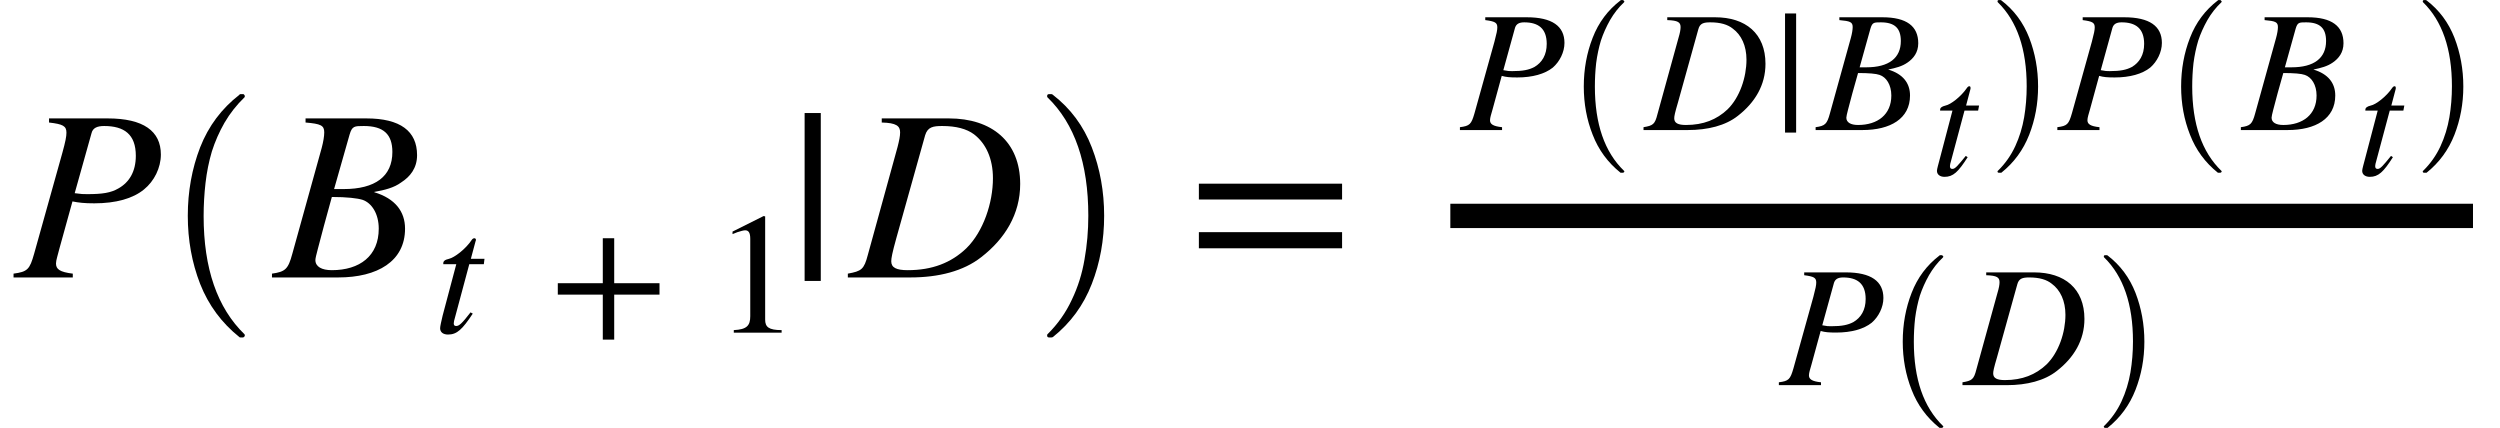
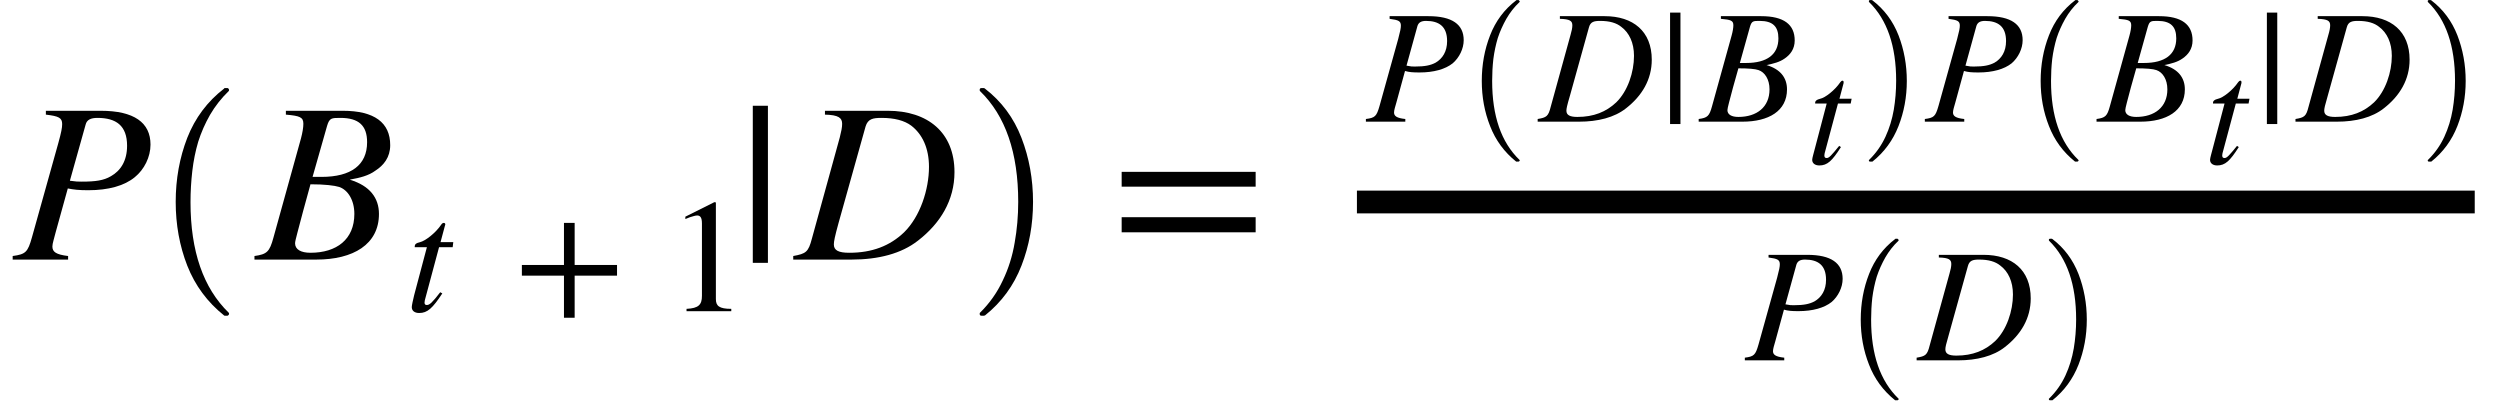
- <svg xmlns="http://www.w3.org/2000/svg" xmlns:xlink="http://www.w3.org/1999/xlink" width="123.301pt" height="21.102pt" viewBox="0 0 123.301 21.102" version="1.1">
+ <svg xmlns="http://www.w3.org/2000/svg" xmlns:xlink="http://www.w3.org/1999/xlink" width="131.789pt" height="21.102pt" viewBox="0 0 131.789 21.102" version="1.1">
  <defs>
    <g>
      <symbol overflow="visible" id="glyph0-0">
        <path style="stroke:none;" d="" />
      </symbol>
      <symbol overflow="visible" id="glyph0-1">
        <path style="stroke:none;" d="M 1.75 -7.844 L 1.75 -7.641 C 2.438 -7.562 2.609 -7.469 2.609 -7.141 C 2.609 -6.953 2.562 -6.703 2.406 -6.141 L 1.016 -1.172 C 0.797 -0.391 0.688 -0.281 0 -0.188 L 0 0 L 2.922 0 L 2.922 -0.188 C 2.281 -0.266 2.094 -0.406 2.094 -0.688 C 2.094 -0.859 2.188 -1.109 2.266 -1.438 L 2.906 -3.75 C 3.219 -3.688 3.484 -3.656 3.984 -3.656 C 5.047 -3.656 5.891 -3.891 6.438 -4.344 C 6.938 -4.75 7.266 -5.406 7.266 -6.062 C 7.266 -7.219 6.406 -7.844 4.641 -7.844 Z M 3.844 -7.109 C 3.906 -7.375 4.125 -7.469 4.469 -7.469 C 5.453 -7.469 6.031 -7.062 6.031 -6 C 6.031 -5.219 5.703 -4.688 5.172 -4.391 C 4.797 -4.172 4.375 -4.109 3.641 -4.109 C 3.422 -4.109 3.359 -4.109 3.016 -4.156 Z M 3.844 -7.109 " />
      </symbol>
      <symbol overflow="visible" id="glyph0-2">
        <path style="stroke:none;" d="M 1.562 -7.844 L 1.562 -7.641 C 2.312 -7.578 2.484 -7.5 2.484 -7.156 C 2.484 -6.969 2.438 -6.688 2.359 -6.391 L 0.906 -1.156 C 0.703 -0.406 0.562 -0.281 -0.094 -0.188 L -0.094 0 L 3.172 0 C 5.109 0 6.469 -0.797 6.469 -2.406 C 6.469 -3.25 5.984 -3.891 4.953 -4.203 L 4.953 -4.219 C 5.469 -4.312 5.922 -4.422 6.281 -4.688 C 6.719 -4.969 7.062 -5.391 7.062 -6.031 C 7.062 -7.219 6.234 -7.844 4.562 -7.844 Z M 2.969 -4.359 L 3.734 -7.047 C 3.859 -7.469 3.969 -7.469 4.438 -7.469 C 5.406 -7.469 5.844 -7.062 5.844 -6.188 C 5.844 -4.984 5 -4.359 3.438 -4.359 Z M 2.859 -3.969 C 3.609 -3.969 4.125 -3.906 4.375 -3.828 C 4.828 -3.672 5.172 -3.141 5.172 -2.406 C 5.172 -1.062 4.234 -0.359 2.859 -0.359 C 2.359 -0.359 2.047 -0.531 2.047 -0.859 C 2.047 -1.016 2.234 -1.625 2.469 -2.547 Z M 2.859 -3.969 " />
      </symbol>
      <symbol overflow="visible" id="glyph0-3">
        <path style="stroke:none;" d="M 1.578 -7.844 L 1.578 -7.641 C 2.297 -7.625 2.484 -7.469 2.484 -7.156 C 2.484 -6.969 2.438 -6.75 2.359 -6.438 L 0.891 -1.109 C 0.703 -0.391 0.578 -0.312 -0.094 -0.188 L -0.094 0 L 2.984 0 C 4.391 0 5.609 -0.312 6.484 -1 C 7.656 -1.906 8.406 -3.125 8.406 -4.609 C 8.406 -6.703 7 -7.844 4.891 -7.844 Z M 3.719 -7.016 C 3.844 -7.422 4.109 -7.469 4.562 -7.469 C 5.25 -7.469 5.766 -7.328 6.125 -7.062 C 6.719 -6.609 7.062 -5.859 7.062 -4.891 C 7.062 -3.688 6.594 -2.266 5.75 -1.438 C 5 -0.719 4.062 -0.359 2.859 -0.359 C 2.297 -0.359 2.047 -0.484 2.047 -0.797 C 2.047 -0.953 2.094 -1.203 2.297 -1.938 Z M 3.719 -7.016 " />
      </symbol>
      <symbol overflow="visible" id="glyph1-0">
        <path style="stroke:none;" d="M 1.328 0 L 1.328 -6.25 L 6.672 -6.25 L 6.672 0 Z M 6.5 -0.156 L 6.5 -6.094 L 1.5 -6.094 L 1.5 -0.156 Z M 6.5 -0.156 " />
      </symbol>
      <symbol overflow="visible" id="glyph1-1">
        <path style="stroke:none;" d="M 4.172 11.578 C 3.297 10.879 2.648 10.004 2.234 8.953 C 1.828 7.91 1.625 6.789 1.625 5.594 C 1.625 4.395 1.828 3.27 2.234 2.219 C 2.648 1.164 3.297 0.301 4.172 -0.375 C 4.172 -0.395 4.188 -0.406 4.219 -0.406 L 4.359 -0.406 C 4.379 -0.406 4.395 -0.395 4.406 -0.375 C 4.426 -0.352 4.438 -0.332 4.438 -0.312 C 4.438 -0.281 4.43 -0.258 4.422 -0.25 C 4.035 0.125 3.707 0.539 3.438 1 C 3.176 1.457 2.969 1.93 2.812 2.422 C 2.664 2.922 2.562 3.438 2.5 3.969 C 2.438 4.508 2.406 5.055 2.406 5.609 C 2.406 8.191 3.078 10.133 4.422 11.438 C 4.43 11.445 4.438 11.469 4.438 11.5 C 4.438 11.52 4.426 11.539 4.406 11.562 C 4.383 11.582 4.367 11.594 4.359 11.594 L 4.219 11.594 C 4.188 11.594 4.172 11.586 4.172 11.578 Z M 4.172 11.578 " />
      </symbol>
      <symbol overflow="visible" id="glyph1-2">
        <path style="stroke:none;" d="M 0.531 11.594 C 0.469 11.594 0.438 11.562 0.438 11.5 C 0.438 11.469 0.441 11.445 0.453 11.438 C 0.961 10.938 1.363 10.367 1.656 9.734 C 1.957 9.109 2.164 8.445 2.281 7.75 C 2.406 7.051 2.469 6.332 2.469 5.594 C 2.469 3 1.797 1.051 0.453 -0.25 C 0.441 -0.258 0.438 -0.281 0.438 -0.312 C 0.438 -0.375 0.469 -0.406 0.531 -0.406 L 0.656 -0.406 C 0.676 -0.406 0.695 -0.395 0.719 -0.375 C 1.594 0.301 2.234 1.164 2.641 2.219 C 3.047 3.27 3.25 4.395 3.25 5.594 C 3.25 6.789 3.047 7.91 2.641 8.953 C 2.234 10.004 1.594 10.879 0.719 11.578 C 0.695 11.586 0.676 11.594 0.656 11.594 Z M 0.531 11.594 " />
      </symbol>
      <symbol overflow="visible" id="glyph2-0">
        <path style="stroke:none;" d="" />
      </symbol>
      <symbol overflow="visible" id="glyph2-1">
        <path style="stroke:none;" d="M 2.516 -3.641 L 1.844 -3.641 L 2.078 -4.516 C 2.094 -4.531 2.094 -4.578 2.094 -4.578 C 2.094 -4.625 2.062 -4.656 2.016 -4.656 C 1.969 -4.656 1.922 -4.625 1.891 -4.578 C 1.578 -4.109 1.031 -3.703 0.766 -3.641 C 0.547 -3.594 0.484 -3.516 0.484 -3.422 C 0.484 -3.422 0.484 -3.391 0.484 -3.375 L 1.125 -3.375 L 0.453 -0.844 C 0.391 -0.578 0.328 -0.312 0.328 -0.219 C 0.328 -0.016 0.484 0.094 0.719 0.094 C 1.156 0.094 1.422 -0.156 1.938 -0.938 L 1.828 -1 C 1.406 -0.453 1.266 -0.328 1.125 -0.328 C 1.062 -0.328 1 -0.344 1 -0.453 C 1 -0.484 1.016 -0.547 1.016 -0.578 L 1.766 -3.375 L 2.484 -3.375 Z M 2.516 -3.641 " />
      </symbol>
      <symbol overflow="visible" id="glyph2-2">
        <path style="stroke:none;" d="M 1.25 -5.562 L 1.25 -5.422 C 1.734 -5.359 1.844 -5.297 1.844 -5.062 C 1.844 -4.938 1.812 -4.766 1.703 -4.359 L 0.719 -0.828 C 0.562 -0.281 0.484 -0.203 0 -0.141 L 0 0 L 2.078 0 L 2.078 -0.141 C 1.625 -0.188 1.484 -0.297 1.484 -0.484 C 1.484 -0.609 1.547 -0.797 1.609 -1.016 L 2.062 -2.672 C 2.281 -2.609 2.469 -2.594 2.828 -2.594 C 3.578 -2.594 4.188 -2.766 4.578 -3.078 C 4.922 -3.375 5.156 -3.844 5.156 -4.297 C 5.156 -5.125 4.547 -5.562 3.297 -5.562 Z M 2.719 -5.047 C 2.781 -5.234 2.922 -5.312 3.172 -5.312 C 3.859 -5.312 4.281 -5.016 4.281 -4.25 C 4.281 -3.703 4.047 -3.328 3.672 -3.109 C 3.406 -2.969 3.109 -2.906 2.578 -2.906 C 2.422 -2.906 2.391 -2.906 2.141 -2.953 Z M 2.719 -5.047 " />
      </symbol>
      <symbol overflow="visible" id="glyph2-3">
        <path style="stroke:none;" d="M 1.109 -5.562 L 1.109 -5.422 C 1.641 -5.406 1.766 -5.312 1.766 -5.078 C 1.766 -4.953 1.734 -4.781 1.672 -4.578 L 0.625 -0.781 C 0.5 -0.281 0.406 -0.219 -0.062 -0.141 L -0.062 0 L 2.125 0 C 3.109 0 3.984 -0.219 4.594 -0.703 C 5.438 -1.359 5.953 -2.219 5.953 -3.266 C 5.953 -4.766 4.969 -5.562 3.469 -5.562 Z M 2.641 -4.969 C 2.719 -5.266 2.906 -5.312 3.234 -5.312 C 3.734 -5.312 4.094 -5.203 4.344 -5 C 4.766 -4.688 5.016 -4.156 5.016 -3.469 C 5.016 -2.609 4.688 -1.609 4.078 -1.016 C 3.547 -0.516 2.891 -0.25 2.031 -0.25 C 1.641 -0.25 1.453 -0.344 1.453 -0.578 C 1.453 -0.688 1.484 -0.844 1.641 -1.375 Z M 2.641 -4.969 " />
      </symbol>
      <symbol overflow="visible" id="glyph2-4">
        <path style="stroke:none;" d="M 1.109 -5.562 L 1.109 -5.422 C 1.641 -5.375 1.766 -5.328 1.766 -5.078 C 1.766 -4.953 1.734 -4.75 1.672 -4.531 L 0.641 -0.812 C 0.5 -0.297 0.406 -0.203 -0.062 -0.141 L -0.062 0 L 2.25 0 C 3.625 0 4.594 -0.562 4.594 -1.703 C 4.594 -2.312 4.25 -2.766 3.516 -2.984 C 3.891 -3.062 4.203 -3.141 4.469 -3.328 C 4.766 -3.531 5 -3.828 5 -4.281 C 5 -5.125 4.422 -5.562 3.234 -5.562 Z M 2.109 -3.094 L 2.641 -5 C 2.734 -5.312 2.812 -5.312 3.156 -5.312 C 3.844 -5.312 4.141 -5.016 4.141 -4.391 C 4.141 -3.547 3.547 -3.094 2.438 -3.094 Z M 2.031 -2.812 C 2.562 -2.812 2.922 -2.781 3.094 -2.719 C 3.422 -2.609 3.672 -2.234 3.672 -1.703 C 3.672 -0.766 3 -0.25 2.031 -0.25 C 1.672 -0.25 1.453 -0.375 1.453 -0.609 C 1.453 -0.719 1.578 -1.156 1.75 -1.812 Z M 2.031 -2.812 " />
      </symbol>
      <symbol overflow="visible" id="glyph3-0">
        <path style="stroke:none;" d="" />
      </symbol>
      <symbol overflow="visible" id="glyph3-1">
        <path style="stroke:none;" d="M 5.422 -1.875 L 5.422 -2.438 L 3.188 -2.438 L 3.188 -4.656 L 2.625 -4.656 L 2.625 -2.438 L 0.406 -2.438 L 0.406 -1.875 L 2.625 -1.875 L 2.625 0.344 L 3.188 0.344 L 3.188 -1.875 Z M 5.422 -1.875 " />
      </symbol>
      <symbol overflow="visible" id="glyph3-2">
        <path style="stroke:none;" d="M 3.359 0 L 3.359 -0.125 C 2.719 -0.125 2.547 -0.281 2.547 -0.641 L 2.547 -5.734 L 2.469 -5.75 L 0.938 -4.984 L 0.938 -4.859 L 1.172 -4.953 C 1.328 -5 1.469 -5.047 1.562 -5.047 C 1.734 -5.047 1.812 -4.922 1.812 -4.625 L 1.812 -0.812 C 1.812 -0.344 1.641 -0.156 1 -0.125 L 1 0 Z M 3.359 0 " />
      </symbol>
      <symbol overflow="visible" id="glyph3-3">
        <path style="stroke:none;" d="M 1.125 0.125 L 1.125 -5.75 L 0.578 -5.75 L 0.578 0.125 Z M 1.125 0.125 " />
      </symbol>
      <symbol overflow="visible" id="glyph4-0">
        <path style="stroke:none;" d="" />
      </symbol>
      <symbol overflow="visible" id="glyph4-1">
        <path style="stroke:none;" d="M 1.594 0.172 L 1.594 -8.109 L 0.797 -8.109 L 0.797 0.172 Z M 1.594 0.172 " />
      </symbol>
      <symbol overflow="visible" id="glyph4-2">
        <path style="stroke:none;" d="M 7.641 -3.844 L 7.641 -4.625 L 0.578 -4.625 L 0.578 -3.844 Z M 7.641 -1.438 L 7.641 -2.234 L 0.578 -2.234 L 0.578 -1.438 Z M 7.641 -1.438 " />
      </symbol>
      <symbol overflow="visible" id="glyph5-0">
        <path style="stroke:none;" d="M 0.953 0 L 0.953 -4.438 L 4.734 -4.438 L 4.734 0 Z M 4.609 -0.109 L 4.609 -4.328 L 1.062 -4.328 L 1.062 -0.109 Z M 4.609 -0.109 " />
      </symbol>
      <symbol overflow="visible" id="glyph5-1">
        <path style="stroke:none;" d="M 2.969 8.234 C 2.344 7.734 1.883 7.109 1.594 6.359 C 1.301 5.617 1.156 4.828 1.156 3.984 C 1.156 3.129 1.301 2.328 1.594 1.578 C 1.883 0.828 2.344 0.211 2.969 -0.266 C 2.969 -0.273 2.977 -0.281 3 -0.281 L 3.094 -0.281 C 3.102 -0.281 3.113 -0.27 3.125 -0.25 C 3.145 -0.238 3.156 -0.227 3.156 -0.219 C 3.156 -0.195 3.148 -0.18 3.141 -0.172 C 2.867 0.086 2.641 0.379 2.453 0.703 C 2.266 1.035 2.113 1.375 2 1.719 C 1.895 2.07 1.816 2.441 1.766 2.828 C 1.723 3.211 1.703 3.598 1.703 3.984 C 1.703 5.828 2.18 7.211 3.141 8.141 C 3.148 8.141 3.156 8.148 3.156 8.172 C 3.156 8.191 3.145 8.207 3.125 8.219 C 3.113 8.227 3.102 8.234 3.094 8.234 L 3 8.234 C 2.977 8.234 2.969 8.234 2.969 8.234 Z M 2.969 8.234 " />
      </symbol>
      <symbol overflow="visible" id="glyph5-2">
        <path style="stroke:none;" d="M 0.375 8.234 C 0.332 8.234 0.312 8.211 0.312 8.172 C 0.312 8.148 0.316 8.141 0.328 8.141 C 0.691 7.785 0.977 7.379 1.188 6.922 C 1.395 6.473 1.539 6 1.625 5.5 C 1.707 5.008 1.75 4.5 1.75 3.969 C 1.75 2.133 1.273 0.754 0.328 -0.172 C 0.316 -0.18 0.312 -0.195 0.312 -0.219 C 0.312 -0.258 0.332 -0.281 0.375 -0.281 L 0.469 -0.281 C 0.477 -0.281 0.488 -0.273 0.5 -0.266 C 1.125 0.211 1.582 0.828 1.875 1.578 C 2.164 2.328 2.312 3.129 2.312 3.984 C 2.312 4.828 2.164 5.617 1.875 6.359 C 1.582 7.109 1.125 7.734 0.5 8.234 C 0.488 8.234 0.477 8.234 0.469 8.234 Z M 0.375 8.234 " />
      </symbol>
      <symbol overflow="visible" id="glyph6-0">
        <path style="stroke:none;" d="" />
      </symbol>
      <symbol overflow="visible" id="glyph6-1">
        <path style="stroke:none;" d="M 2.375 -3.422 L 1.734 -3.422 L 1.953 -4.25 C 1.953 -4.266 1.953 -4.297 1.953 -4.297 C 1.953 -4.344 1.938 -4.375 1.891 -4.375 C 1.859 -4.375 1.812 -4.344 1.781 -4.297 C 1.484 -3.859 0.969 -3.469 0.719 -3.422 C 0.516 -3.375 0.453 -3.297 0.453 -3.219 C 0.453 -3.219 0.453 -3.188 0.453 -3.172 L 1.062 -3.172 L 0.438 -0.797 C 0.375 -0.547 0.297 -0.297 0.297 -0.203 C 0.297 -0.016 0.453 0.094 0.672 0.094 C 1.094 0.094 1.344 -0.141 1.812 -0.875 L 1.719 -0.938 C 1.312 -0.438 1.188 -0.297 1.062 -0.297 C 0.984 -0.297 0.938 -0.328 0.938 -0.438 C 0.938 -0.453 0.953 -0.516 0.953 -0.547 L 1.656 -3.172 L 2.328 -3.172 Z M 2.375 -3.422 " />
      </symbol>
    </g>
  </defs>
  <g id="surface1">
    <g style="fill:rgb(0%,0%,0%);fill-opacity:1;">
      <use xlink:href="#glyph0-1" x="0.668" y="13.684" />
    </g>
    <g style="fill:rgb(0%,0%,0%);fill-opacity:1;">
      <use xlink:href="#glyph1-1" x="7.637" y="5.049" />
    </g>
    <g style="fill:rgb(0%,0%,0%);fill-opacity:1;">
      <use xlink:href="#glyph0-2" x="13.508" y="13.684" />
    </g>
    <g style="fill:rgb(0%,0%,0%);fill-opacity:1;">
      <use xlink:href="#glyph2-1" x="21.379" y="16.406" />
    </g>
    <g style="fill:rgb(0%,0%,0%);fill-opacity:1;">
      <use xlink:href="#glyph3-1" x="27.105" y="16.406" />
    </g>
    <g style="fill:rgb(0%,0%,0%);fill-opacity:1;">
      <use xlink:href="#glyph3-2" x="35.191" y="16.406" />
    </g>
    <g style="fill:rgb(0%,0%,0%);fill-opacity:1;">
      <use xlink:href="#glyph4-1" x="38.887" y="13.684" />
    </g>
    <g style="fill:rgb(0%,0%,0%);fill-opacity:1;">
      <use xlink:href="#glyph0-3" x="41.91" y="13.684" />
    </g>
    <g style="fill:rgb(0%,0%,0%);fill-opacity:1;">
      <use xlink:href="#glyph1-2" x="51.207" y="5.049" />
    </g>
    <g style="fill:rgb(0%,0%,0%);fill-opacity:1;">
      <use xlink:href="#glyph4-2" x="58.551" y="13.684" />
    </g>
-     <path style="fill:none;stroke-width:1.2;stroke-linecap:butt;stroke-linejoin:miter;stroke:rgb(0%,0%,0%);stroke-opacity:1;stroke-miterlimit:10;" d="M 71.531 -3.036 L 121.969 -3.036 " transform="matrix(1,0,0,1,0,13.68431)" />
+     <path style="fill:none;stroke-width:1.2;stroke-linecap:butt;stroke-linejoin:miter;stroke:rgb(0%,0%,0%);stroke-opacity:1;stroke-miterlimit:10;" d="M 71.531 -3.036 L 130.457 -3.036 " transform="matrix(1,0,0,1,0,13.68431)" />
    <g style="fill:rgb(0%,0%,0%);fill-opacity:1;">
      <use xlink:href="#glyph2-2" x="72.004" y="6.414" />
    </g>
    <g style="fill:rgb(0%,0%,0%);fill-opacity:1;">
      <use xlink:href="#glyph5-1" x="76.957" y="0.285" />
    </g>
    <g style="fill:rgb(0%,0%,0%);fill-opacity:1;">
      <use xlink:href="#glyph2-3" x="81.121" y="6.414" />
    </g>
    <g style="fill:rgb(0%,0%,0%);fill-opacity:1;">
      <use xlink:href="#glyph3-3" x="87.461" y="6.414" />
    </g>
    <g style="fill:rgb(0%,0%,0%);fill-opacity:1;">
      <use xlink:href="#glyph2-4" x="89.609" y="6.414" />
    </g>
    <g style="fill:rgb(0%,0%,0%);fill-opacity:1;">
      <use xlink:href="#glyph6-1" x="95.234" y="8.628" />
    </g>
    <g style="fill:rgb(0%,0%,0%);fill-opacity:1;">
      <use xlink:href="#glyph5-2" x="98.207" y="0.285" />
    </g>
    <g style="fill:rgb(0%,0%,0%);fill-opacity:1;">
      <use xlink:href="#glyph2-2" x="101.469" y="6.414" />
    </g>
    <g style="fill:rgb(0%,0%,0%);fill-opacity:1;">
      <use xlink:href="#glyph5-1" x="106.418" y="0.285" />
    </g>
    <g style="fill:rgb(0%,0%,0%);fill-opacity:1;">
      <use xlink:href="#glyph2-4" x="110.582" y="6.414" />
    </g>
    <g style="fill:rgb(0%,0%,0%);fill-opacity:1;">
      <use xlink:href="#glyph6-1" x="116.207" y="8.628" />
    </g>
    <g style="fill:rgb(0%,0%,0%);fill-opacity:1;">
-       <use xlink:href="#glyph5-2" x="119.18" y="0.285" />
+       <use xlink:href="#glyph3-3" x="118.922" y="6.414" />
    </g>
    <g style="fill:rgb(0%,0%,0%);fill-opacity:1;">
-       <use xlink:href="#glyph2-2" x="87.734" y="18.996" />
+       <use xlink:href="#glyph2-3" x="121.07" y="6.414" />
    </g>
    <g style="fill:rgb(0%,0%,0%);fill-opacity:1;">
-       <use xlink:href="#glyph5-1" x="92.688" y="12.867" />
+       <use xlink:href="#glyph5-2" x="127.668" y="0.285" />
    </g>
    <g style="fill:rgb(0%,0%,0%);fill-opacity:1;">
-       <use xlink:href="#glyph2-3" x="96.852" y="18.996" />
+       <use xlink:href="#glyph2-2" x="91.98" y="18.996" />
    </g>
    <g style="fill:rgb(0%,0%,0%);fill-opacity:1;">
-       <use xlink:href="#glyph5-2" x="103.449" y="12.867" />
+       <use xlink:href="#glyph5-1" x="96.934" y="12.867" />
+     </g>
+     <g style="fill:rgb(0%,0%,0%);fill-opacity:1;">
+       <use xlink:href="#glyph2-3" x="101.098" y="18.996" />
+     </g>
+     <g style="fill:rgb(0%,0%,0%);fill-opacity:1;">
+       <use xlink:href="#glyph5-2" x="107.695" y="12.867" />
    </g>
  </g>
</svg>
